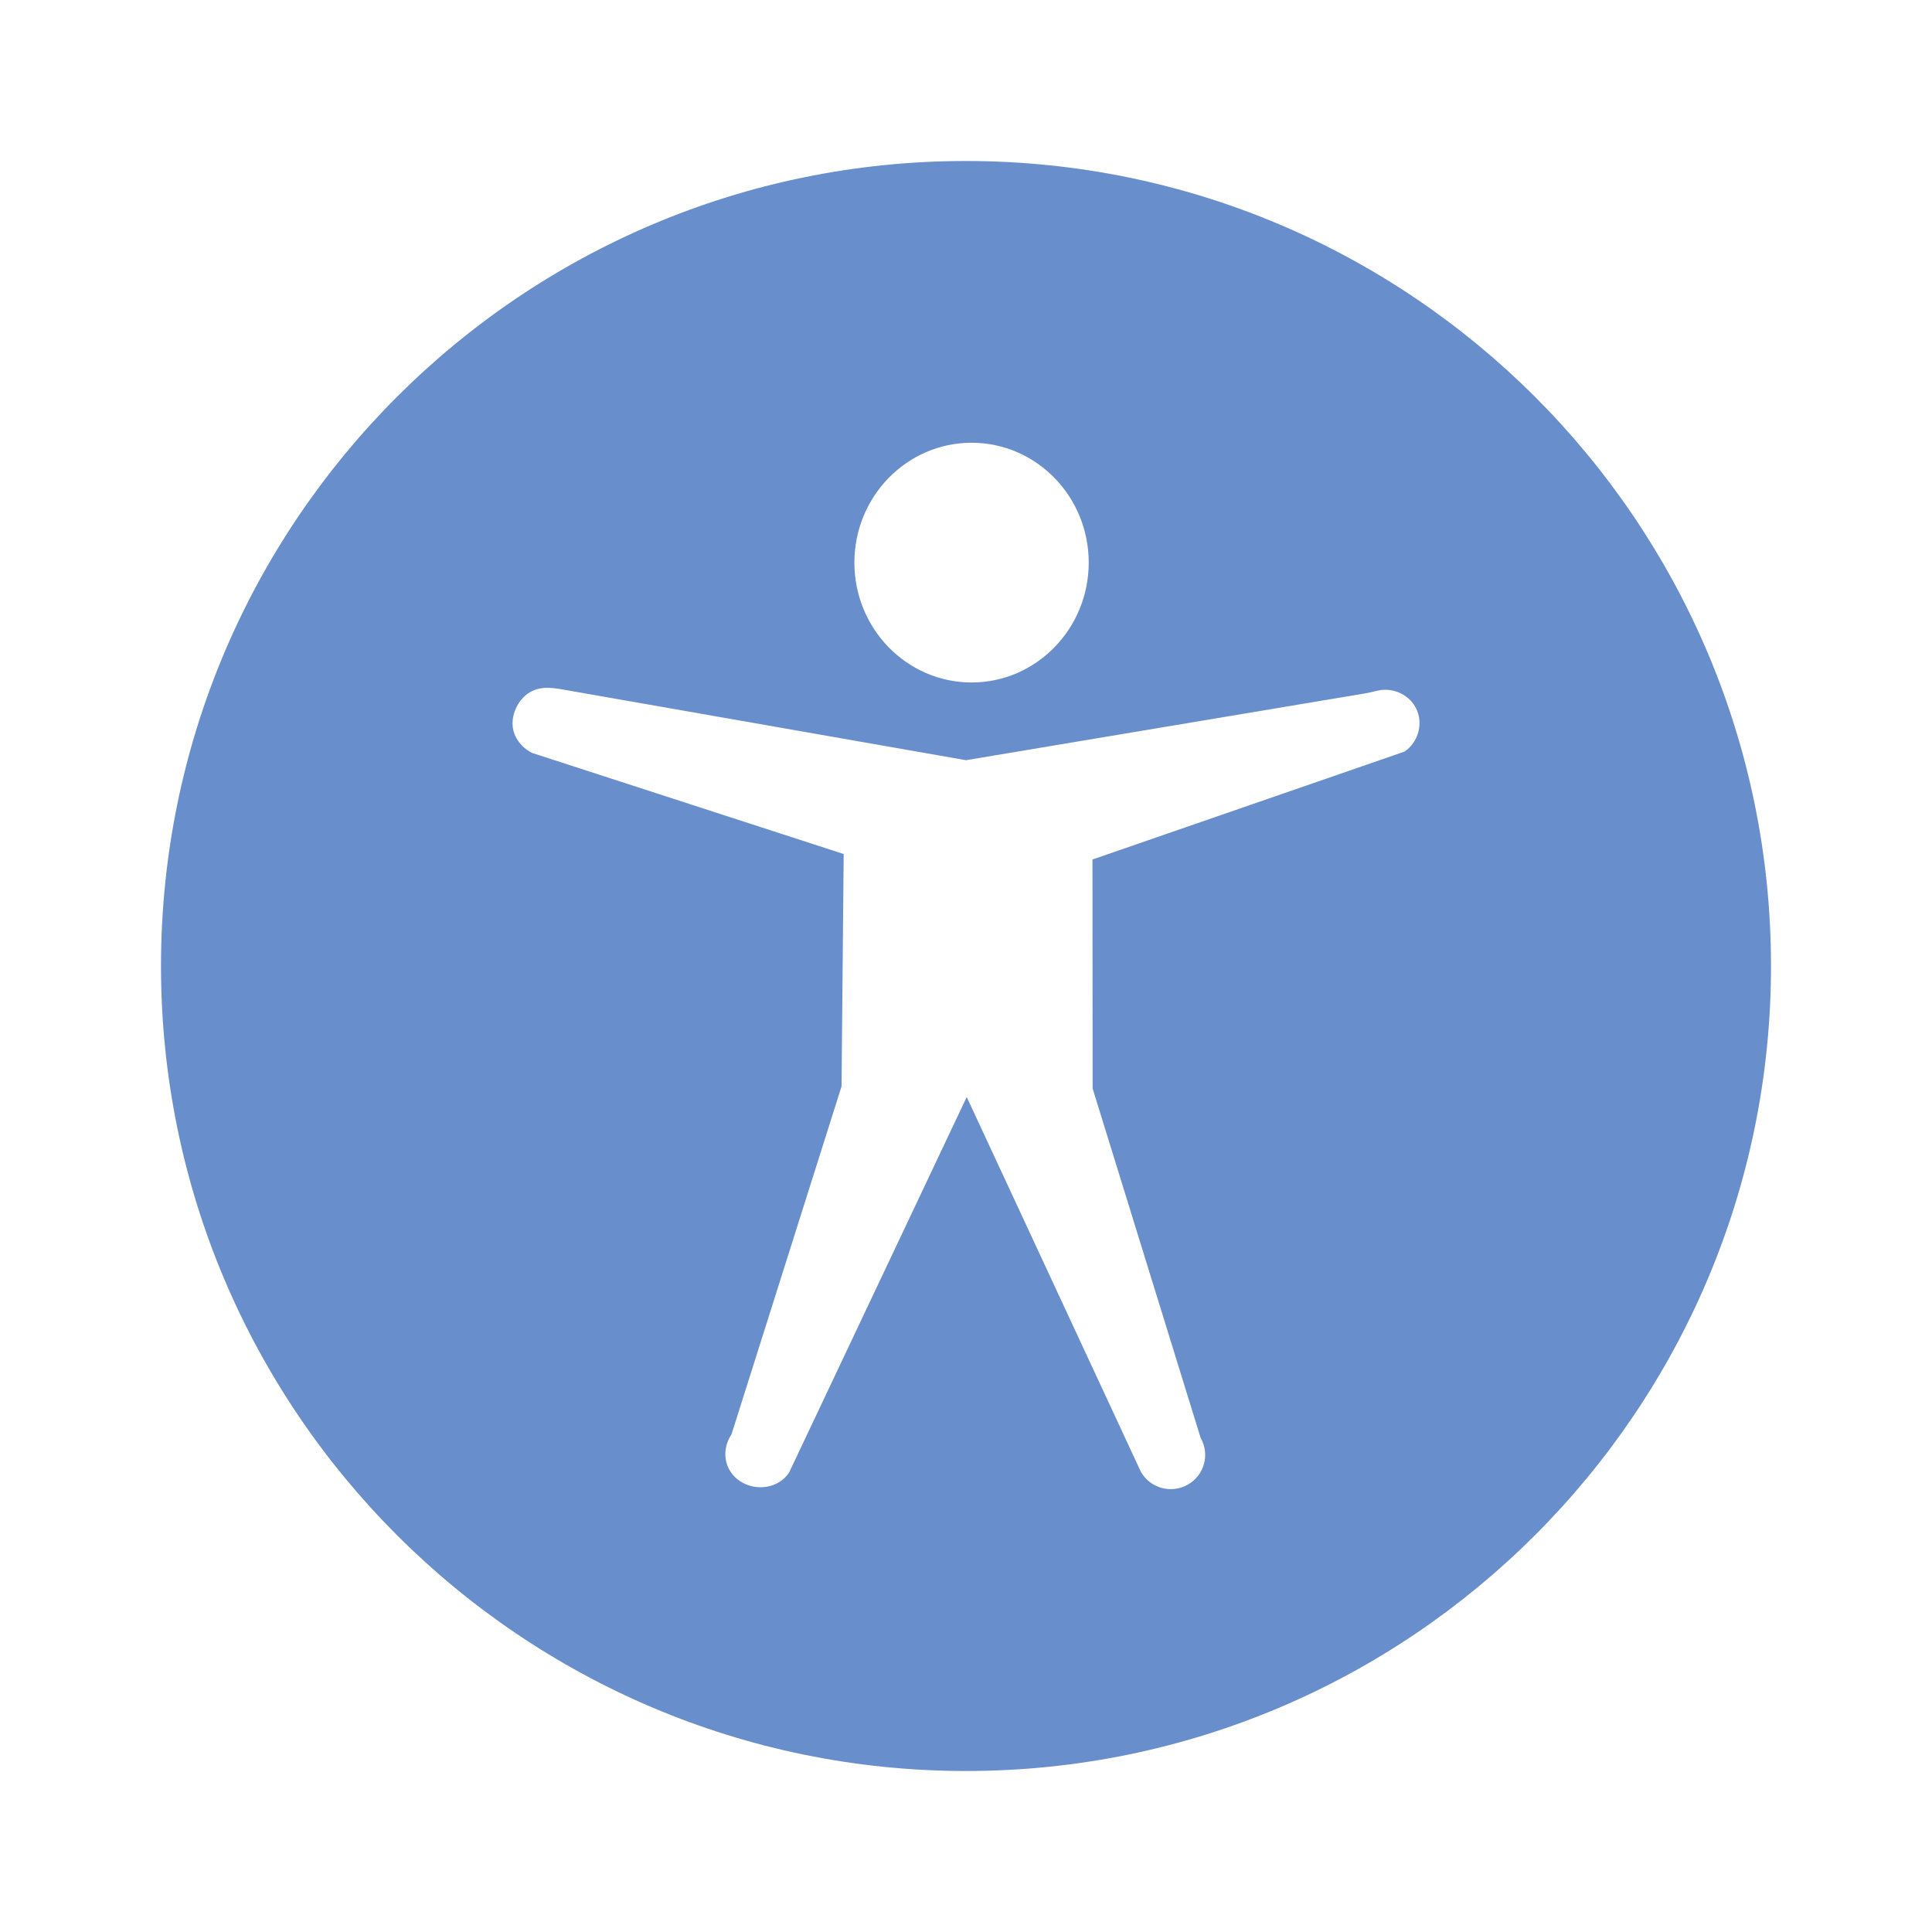
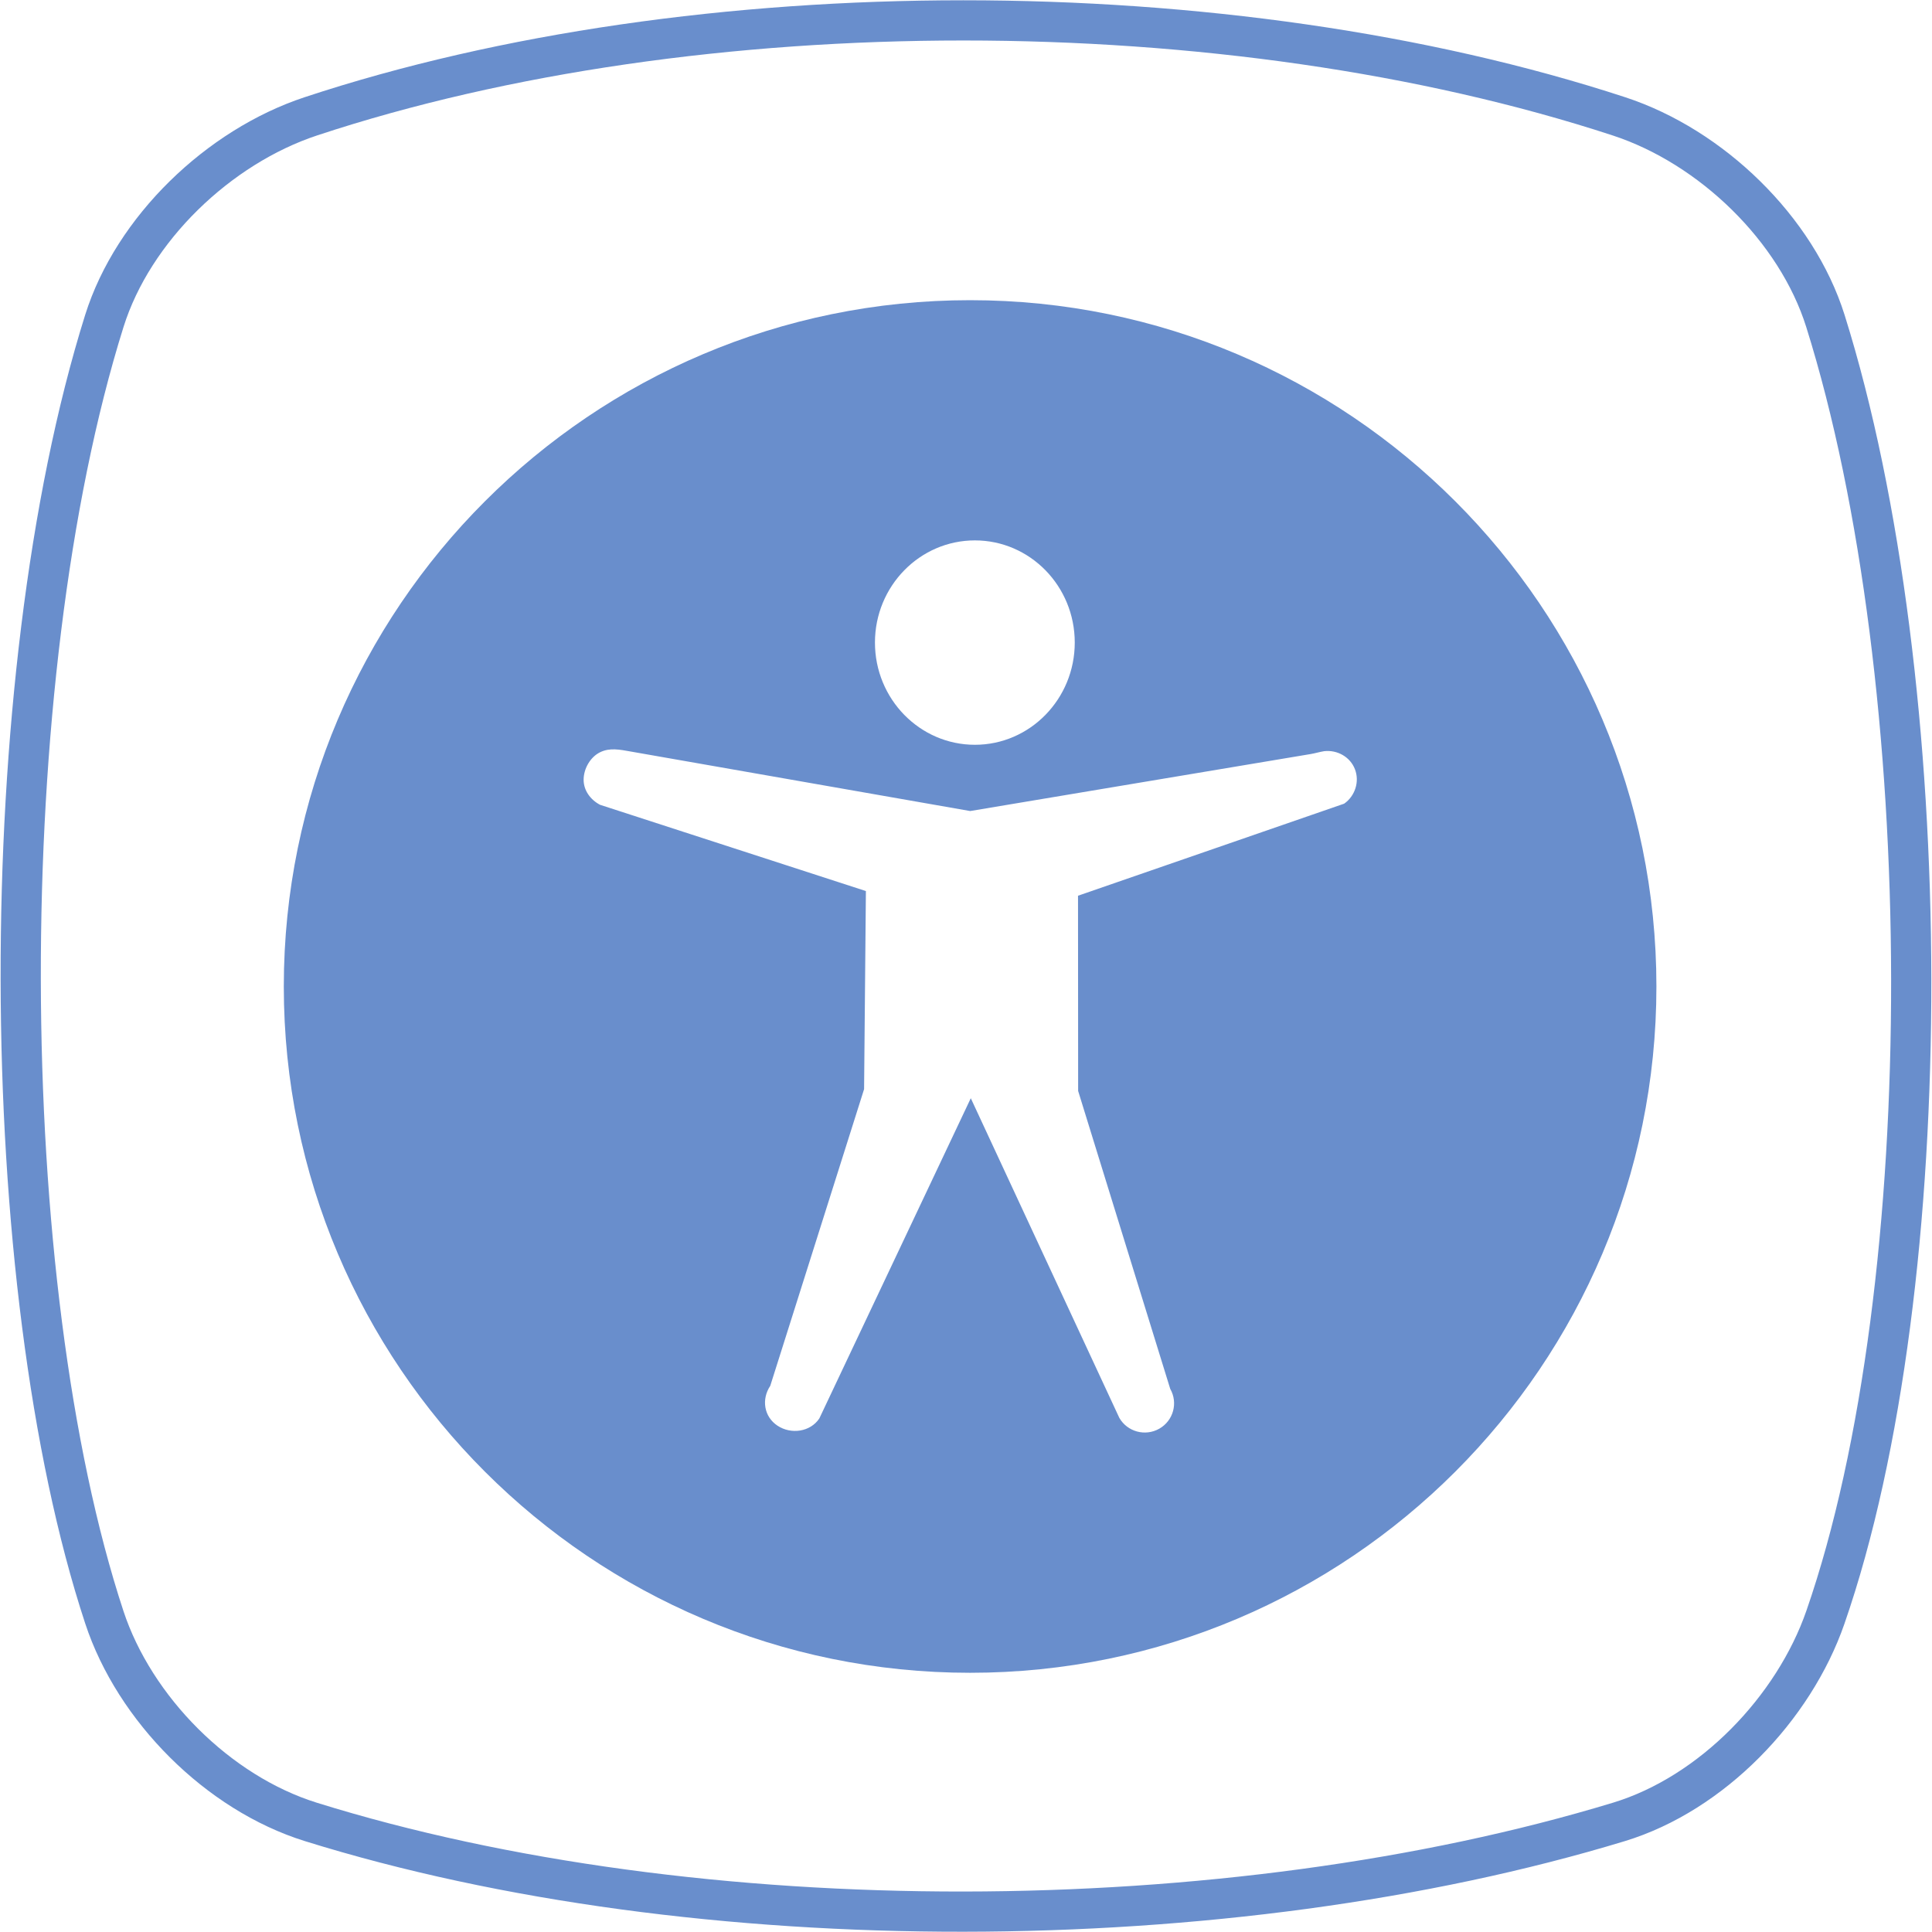
- <svg xmlns="http://www.w3.org/2000/svg" viewBox="0 0 48 48">
-   <path d="m 24 4 c -11.04 0 -20 8.965 -20 20 c 0 11.04 8.965 20 20 20 c 11.04 0 20 -8.965 20 -20 c 0 -11.04 -8.965 -20 -20 -20 z m 0.139 7 c 1.607 0 2.91 1.333 2.91 2.977 c 0 1.643 -1.303 2.979 -2.91 2.979 c -1.607 0 -2.912 -1.335 -2.912 -2.979 c 0 -1.643 1.305 -2.977 2.912 -2.977 z m -10.488 6.09 c 0.15 0.006 0.304 0.035 0.461 0.063 l 9.889 1.734 l 9.93 -1.662 c 0.134 -0.023 0.248 -0.06 0.383 -0.082 c 0.385 -0.044 0.763 0.168 0.9 0.529 c 0.138 0.361 0.001 0.78 -0.316 1 l -7.756 2.682 l 0.004 5.689 l 2.684 8.682 c 0.234 0.408 0.091 0.927 -0.318 1.16 c -0.41 0.233 -0.932 0.092 -1.166 -0.316 l -4.328 -9.314 l -4.414 9.332 c -0.263 0.394 -0.824 0.473 -1.219 0.211 c -0.395 -0.262 -0.474 -0.768 -0.211 -1.162 l 2.734 -8.645 l 0.053 -5.773 l -7.748 -2.514 c -0.282 -0.148 -0.482 -0.421 -0.479 -0.738 c 0.004 -0.318 0.193 -0.652 0.479 -0.793 c 0.143 -0.07 0.289 -0.09 0.439 -0.084 z" style="fill:#698ecc;fill-opacity:1;stroke:none" />
+ <svg xmlns="http://www.w3.org/2000/svg" version="1.1" id="svg2" viewBox="0 0 48 48">
+   <defs id="defs12" />
+   <g id="layer1" style="stroke:#698ecc;stroke-opacity:1">
+     <path id="path4152" d="m 7.723,2.89 c 9.608,-3.178 22.789,-3.178 32.498,0 2.297,0.752 4.413,2.796 5.131,5.085 2.809,8.952 2.876,23.915 0,32.205 -0.786,2.267 -2.819,4.382 -5.131,5.085 -9.709,2.95 -22.89,2.994 -32.498,0 -2.308,-0.719 -4.381,-2.806 -5.131,-5.085 -2.731,-8.29 -2.808,-23.253 0,-32.205 0.718,-2.289 2.837,-4.326 5.131,-5.085 z" style="display:inline;fill:none;fill-opacity:1;fill-rule:evenodd;stroke:#698ecc;stroke-width:0.999;stroke-linecap:butt;stroke-linejoin:miter;stroke-miterlimit:4;stroke-dasharray:none;stroke-opacity:1" />
+   </g>
+   <g transform="matrix(1.17292,0,0,1.17292,2.135359,2.426391)" id="g4" />
+   <path id="path4" style="fill:#698ecc;fill-opacity:1;stroke:none" d="m 24.102,7.458 c -9.412,0 -17.051,7.643 -17.051,17.051 0,9.412 7.643,17.051 17.051,17.051 9.412,0 17.051,-7.643 17.051,-17.051 0,-9.412 -7.643,-17.051 -17.051,-17.051 z m 0.119,5.968 c 1.37,0 2.481,1.136 2.481,2.538 0,1.401 -1.111,2.54 -2.481,2.54 -1.37,0 -2.483,-1.138 -2.483,-2.54 0,-1.401 1.113,-2.538 2.483,-2.538 z m -8.941,5.192 c 0.128,0.005 0.259,0.03 0.393,0.054 l 8.431,1.478 8.466,-1.417 c 0.114,-0.02 0.211,-0.051 0.327,-0.07 0.328,-0.038 0.65,0.143 0.767,0.451 0.118,0.308 8.52e-4,0.665 -0.269,0.853 l -6.612,2.287 0.003,4.85 2.288,7.402 c 0.199,0.348 0.078,0.79 -0.271,0.989 -0.35,0.199 -0.795,0.078 -0.994,-0.269 l -3.69,-7.941 -3.763,7.956 c -0.224,0.336 -0.702,0.403 -1.039,0.18 -0.337,-0.223 -0.404,-0.655 -0.18,-0.991 l 2.331,-7.37 0.045,-4.922 -6.605,-2.143 c -0.24,-0.126 -0.411,-0.359 -0.408,-0.629 0.003,-0.271 0.165,-0.556 0.408,-0.676 0.122,-0.06 0.246,-0.077 0.374,-0.072 z" />
</svg>
